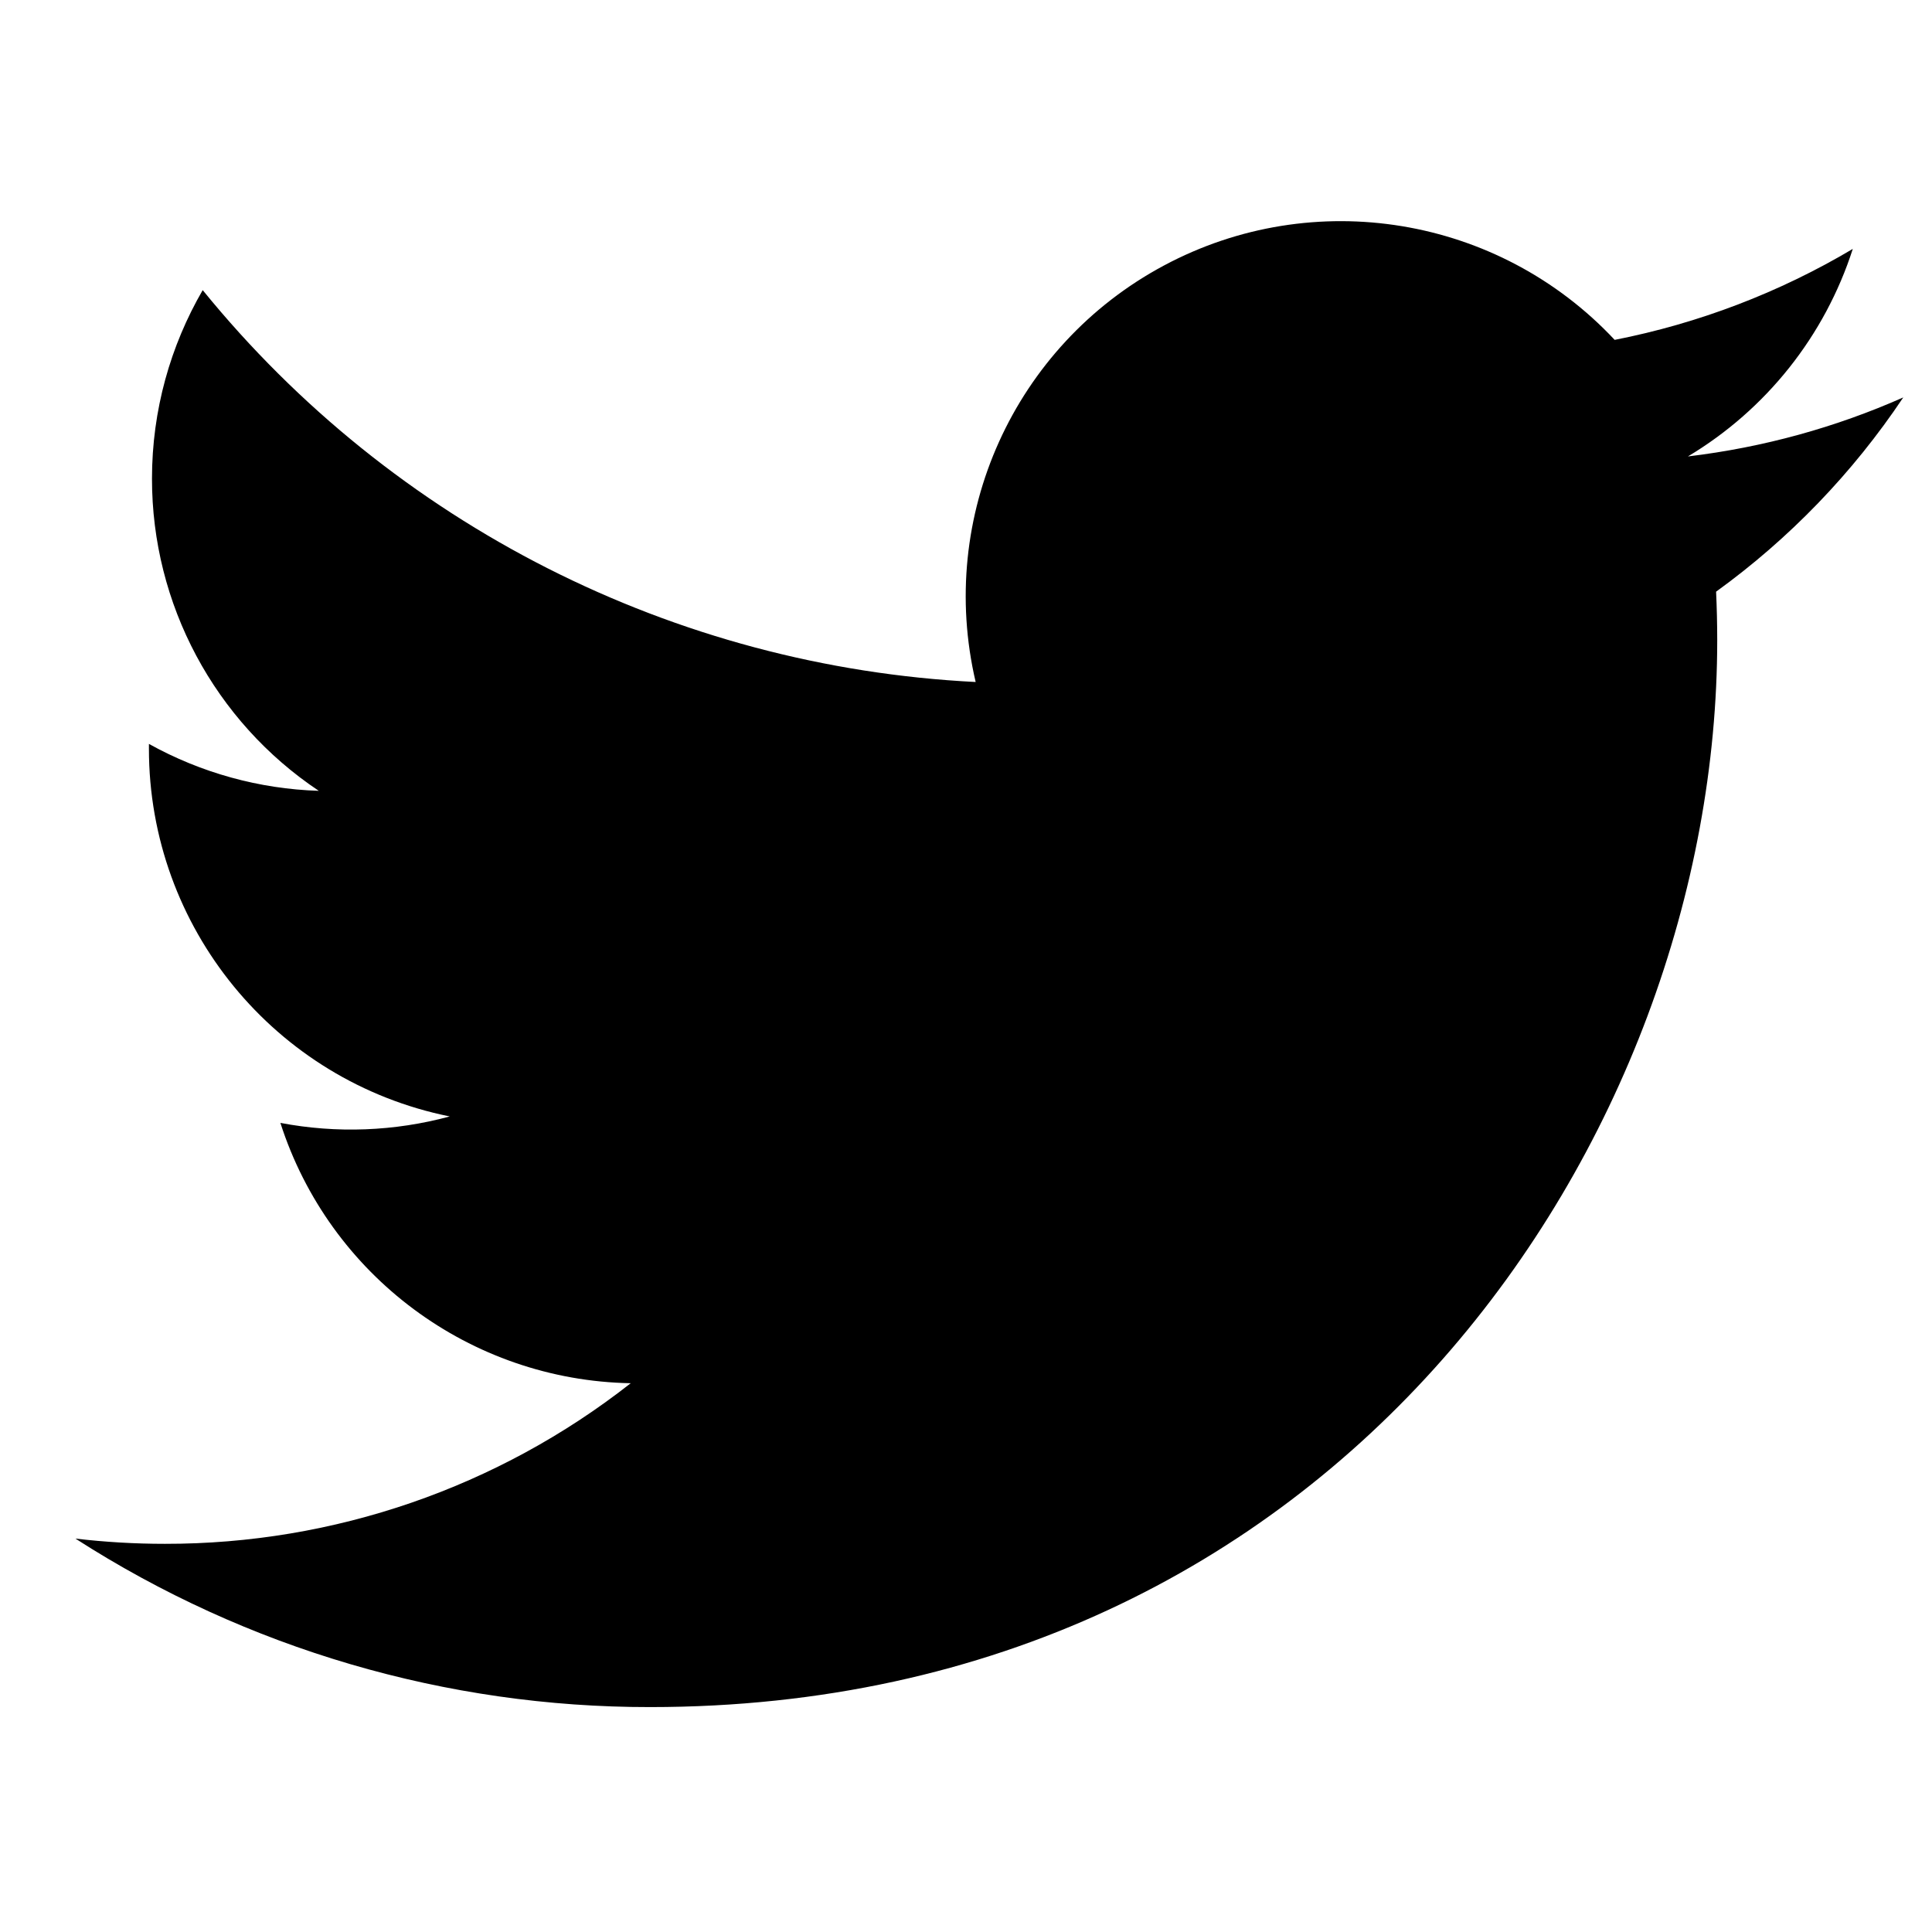
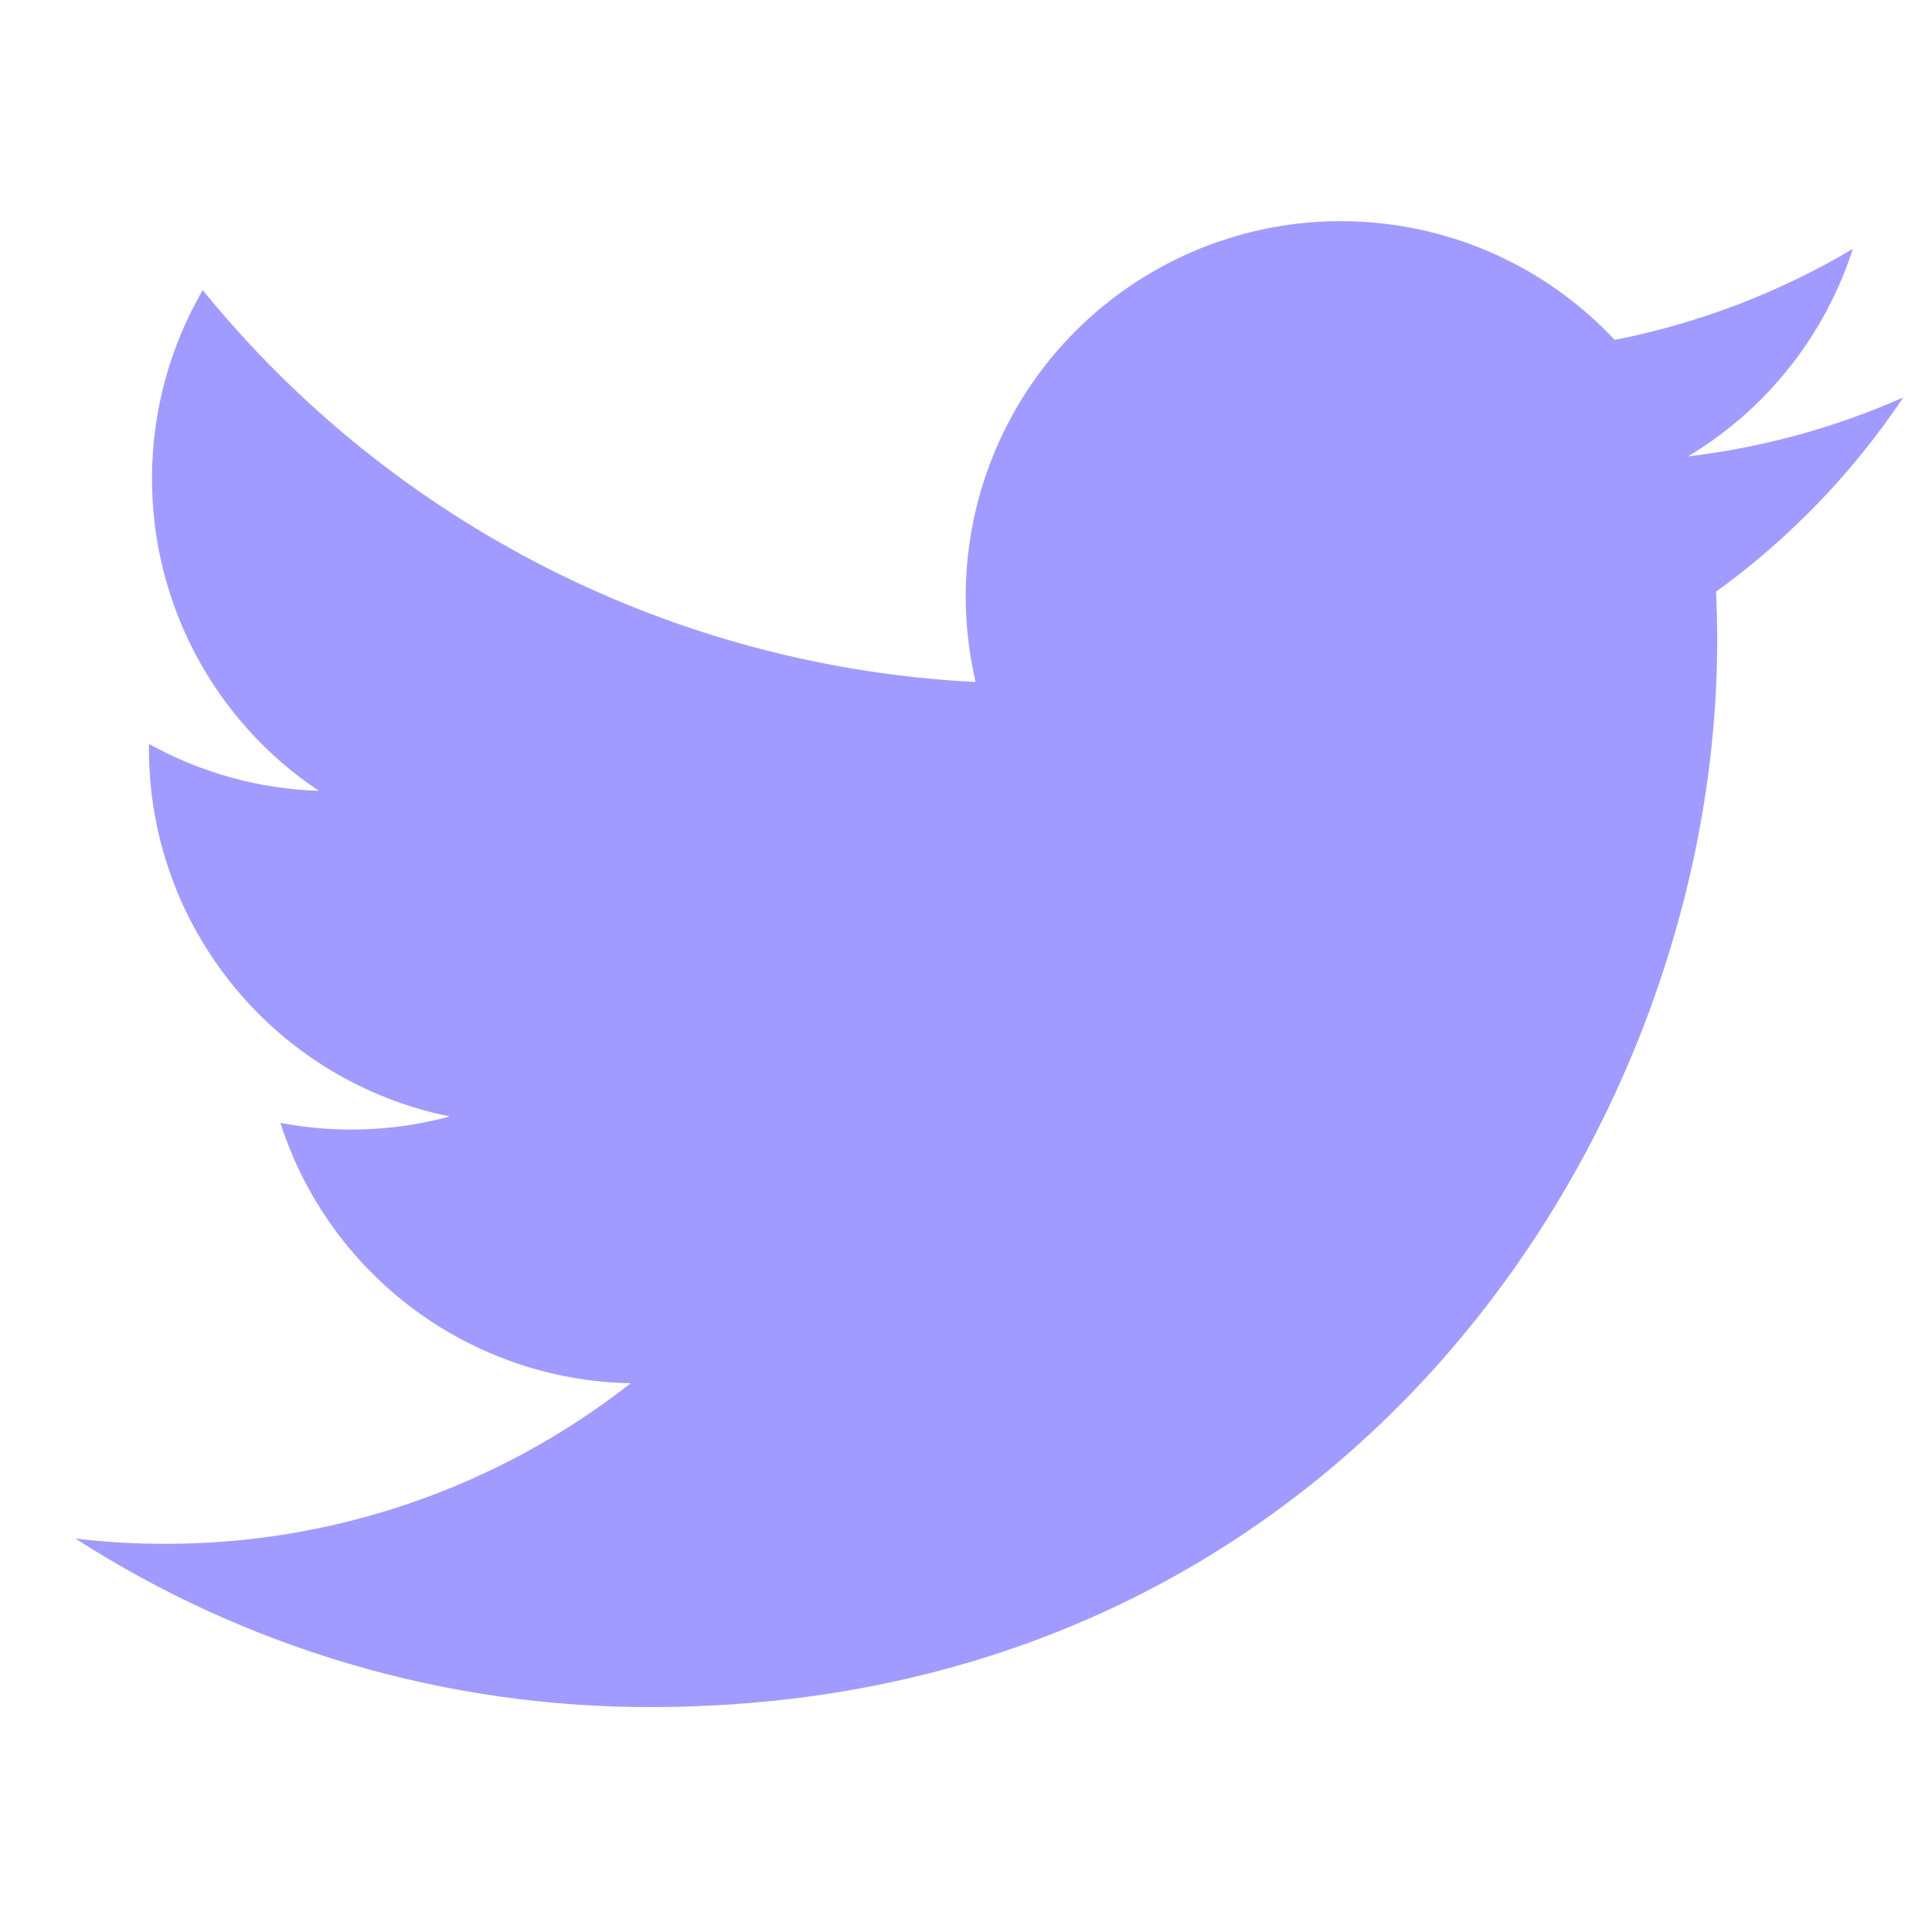
<svg xmlns="http://www.w3.org/2000/svg" aria-hidden="true" role="img" width="1em" height="1em" preserveAspectRatio="xMidYMid meet" viewBox="0 0 24 24">
-   <path fill="currentColor" d="M23.643 4.937c-.835.37-1.732.62-2.675.733a4.67 4.67 0 0 0 2.048-2.578a9.3 9.3 0 0 1-2.958 1.13a4.66 4.66 0 0 0-7.938 4.25a13.229 13.229 0 0 1-9.602-4.868c-.4.69-.63 1.49-.63 2.342A4.66 4.66 0 0 0 3.96 9.824a4.647 4.647 0 0 1-2.11-.583v.06a4.66 4.66 0 0 0 3.737 4.568a4.692 4.692 0 0 1-2.104.08a4.661 4.661 0 0 0 4.352 3.234a9.348 9.348 0 0 1-5.786 1.995a9.5 9.5 0 0 1-1.112-.065a13.175 13.175 0 0 0 7.14 2.093c8.57 0 13.255-7.098 13.255-13.254c0-.2-.005-.402-.014-.602a9.47 9.47 0 0 0 2.323-2.41l.002-.003Z" />
+   <path fill="#A29BFF" d="M23.643 4.937c-.835.37-1.732.62-2.675.733a4.67 4.67 0 0 0 2.048-2.578a9.3 9.3 0 0 1-2.958 1.13a4.66 4.66 0 0 0-7.938 4.25a13.229 13.229 0 0 1-9.602-4.868c-.4.69-.63 1.49-.63 2.342A4.66 4.66 0 0 0 3.96 9.824a4.647 4.647 0 0 1-2.11-.583v.06a4.66 4.66 0 0 0 3.737 4.568a4.692 4.692 0 0 1-2.104.08a4.661 4.661 0 0 0 4.352 3.234a9.348 9.348 0 0 1-5.786 1.995a9.5 9.5 0 0 1-1.112-.065a13.175 13.175 0 0 0 7.14 2.093c8.57 0 13.255-7.098 13.255-13.254c0-.2-.005-.402-.014-.602a9.47 9.47 0 0 0 2.323-2.41l.002-.003Z" />
</svg>
